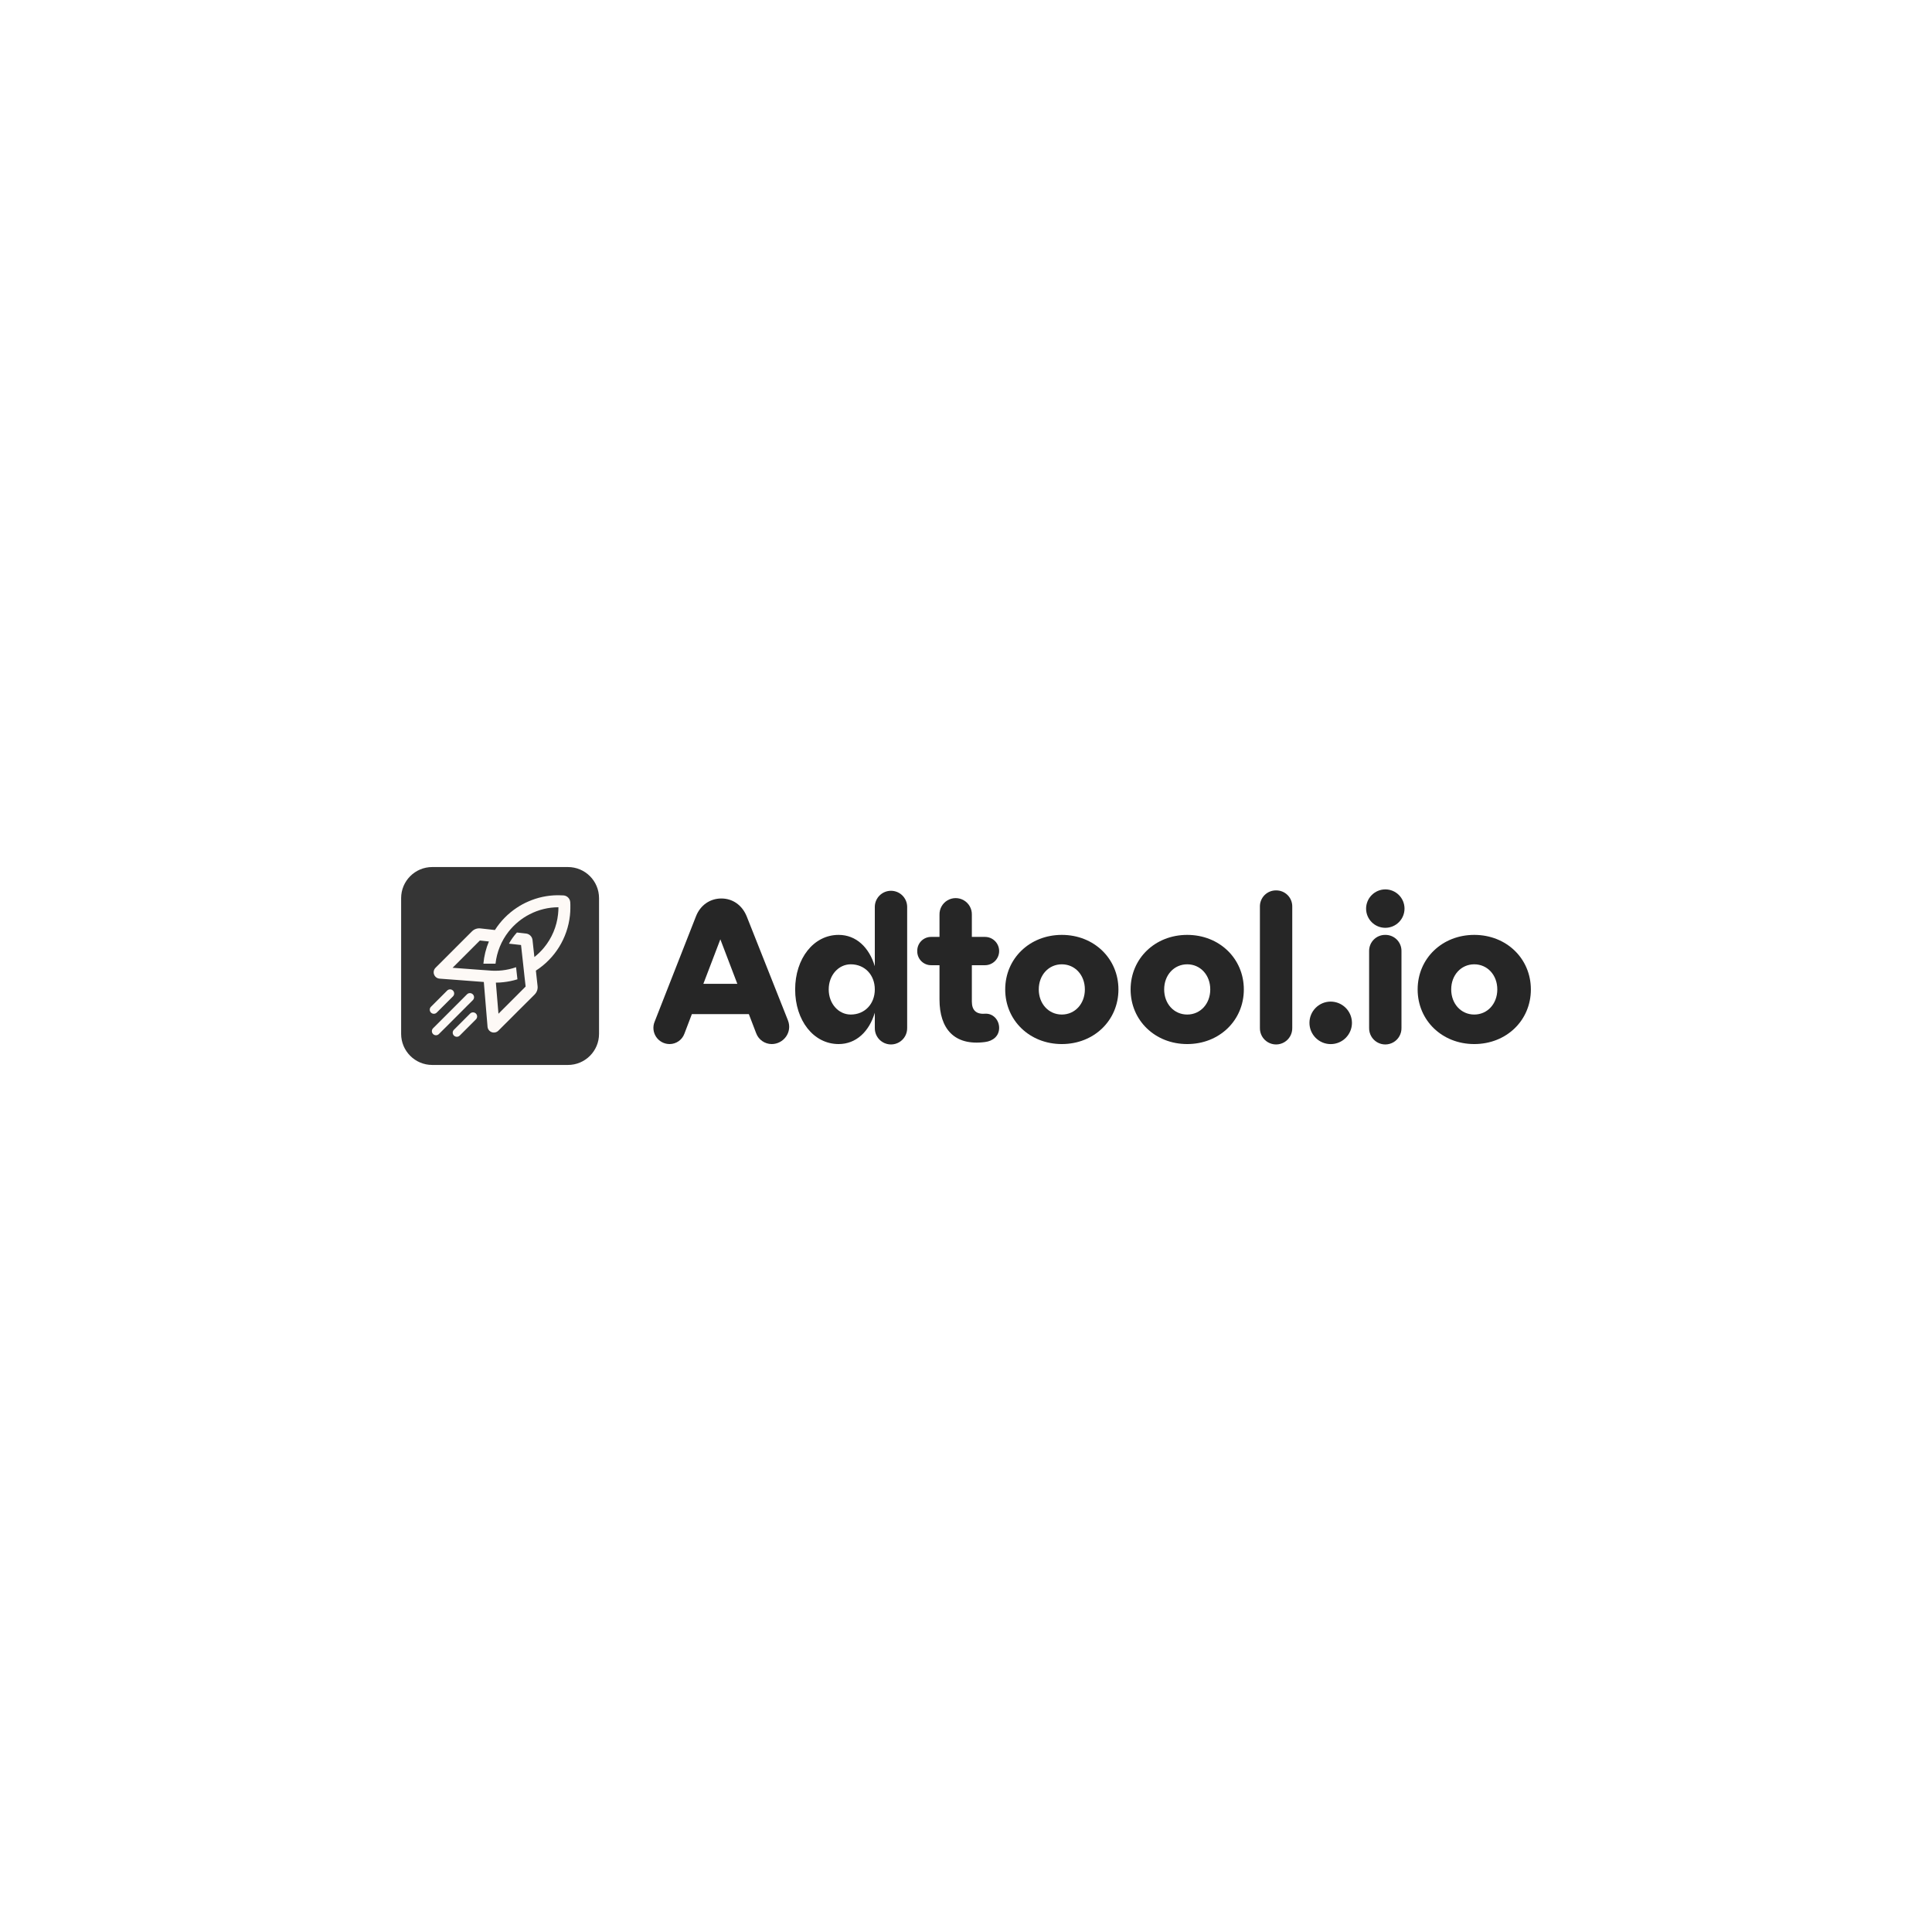
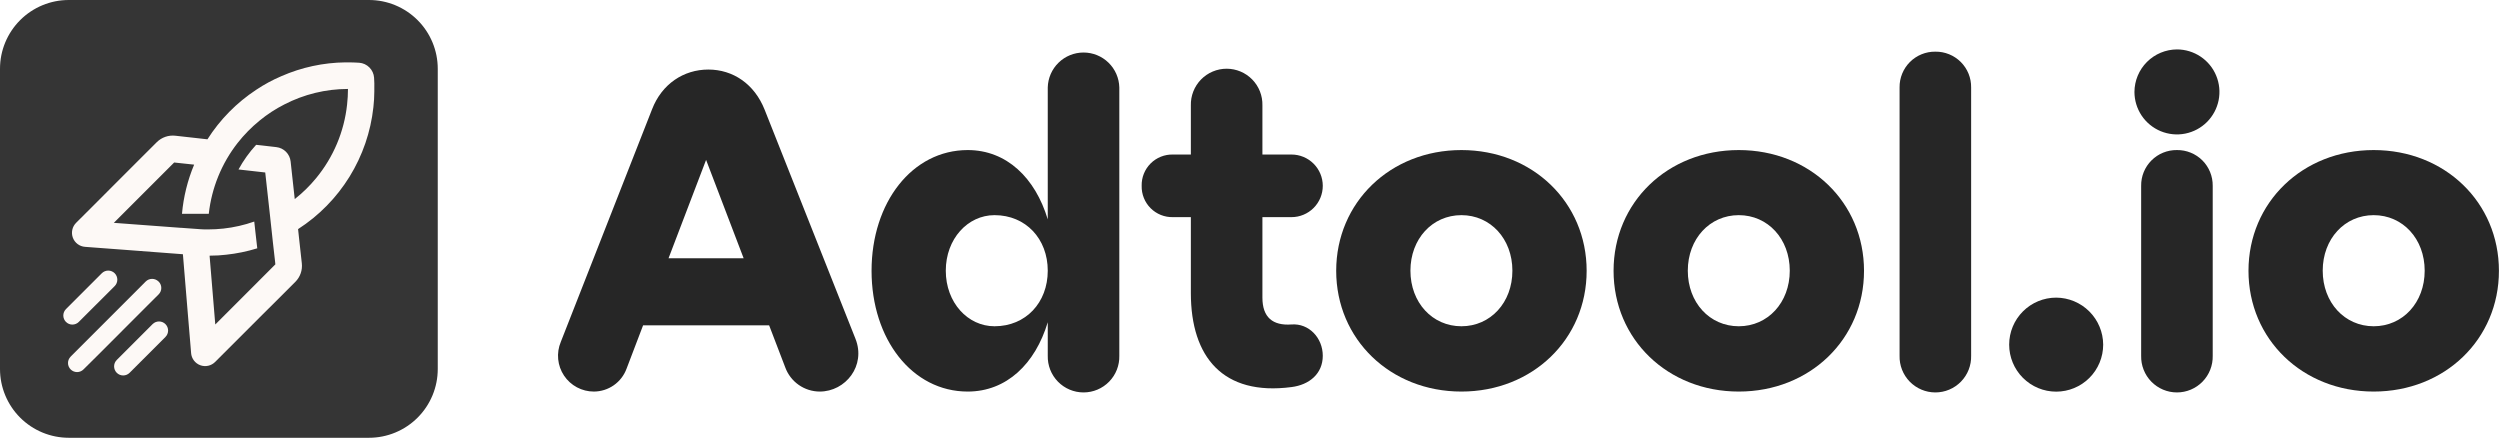
- <svg xmlns="http://www.w3.org/2000/svg" id="Layer_1" data-name="Layer 1" viewBox="0 0 2000 2000">
-   <defs>
-     <style>.cls-1{fill:#353535;}.cls-2{fill:#fdf9f6;}.cls-3{fill:#262626;}</style>
-   </defs>
-   <path class="cls-1" d="M620.12,929.75v140.49a32.19,32.19,0,0,1-32.19,32.2H447.44a32.2,32.2,0,0,1-32.19-32.2V929.75a32.19,32.19,0,0,1,32.19-32.19H587.93A32.19,32.19,0,0,1,620.12,929.75Z" />
-   <path class="cls-2" d="M468.92,1031.45l-16.8,16.77a4.24,4.24,0,0,1-6,0h0a4.25,4.25,0,0,1,0-6l16.79-16.79a4.26,4.26,0,0,1,6,0h0A4.26,4.26,0,0,1,468.92,1031.45Z" />
-   <path class="cls-2" d="M489.49,1029.33a4.23,4.23,0,0,1,0,6l-5.36,5.34-22.75,22.78-7.06,7a4.24,4.24,0,0,1-6,0h0a4.23,4.23,0,0,1,0-6l7-7,22.78-22.78,5.34-5.36a4.25,4.25,0,0,1,6,0Z" />
-   <path class="cls-2" d="M590.32,933.92a7.56,7.56,0,0,0-7-7c-1.75-.11-3.51-.17-5.29-.17-.37,0-.75,0-1.12,0a76.71,76.71,0,0,0-30,6.47,71.84,71.84,0,0,0-11.74,6.35,77.58,77.58,0,0,0-22.84,23.19l-4.34-.49-10.66-1.19a10.63,10.63,0,0,0-8.69,3l-7.6,7.58-14.38,14.39-8.75,8.77-5.66,5.64-1.39,1.39a6.59,6.59,0,0,0,4.18,11.23l1.95.15,16.86,1.26,27,2.05,2.33,28.16,1.35,16.13.16,2a6.59,6.59,0,0,0,11.24,4.12l7-7,8.84-8.83,5.14-5.15,9-8.94,7.59-7.59a10.61,10.61,0,0,0,3-8.66h0l-1.18-10.7-.2-1.84-.37-3.46A77.83,77.83,0,0,0,590,947.71a68.7,68.7,0,0,0,.43-7.34c0-.37,0-.75,0-1.12C590.49,937.46,590.43,935.68,590.32,933.92Zm-12.22,5.33a66,66,0,0,1-.41,7.22A65.09,65.09,0,0,1,563.14,981a64,64,0,0,1-9.95,9.72l-1.21-11-.72-6.61a7.58,7.58,0,0,0-6.68-6.7l-6.58-.76-2.88-.31a58.49,58.49,0,0,0-8.25,11.53l12.51,1.41,2.19,19.79,1,9.23.4,3.74,1,8.78.15,1.46L516,1049.42l-2.64-31.9,0-.32a.9.9,0,0,0,.4,0q3.72,0,7.31-.43a76.86,76.86,0,0,0,14.58-3l-.8-7-.61-5.52a64.56,64.56,0,0,1-14.41,3.28,67,67,0,0,1-7.28.4h-.23c-1.06,0-2.1,0-3.13-.09s-2.13-.11-3.17-.23l-5.92-.43-.26,0-31.32-2.33,7.79-7.79,20.45-20.45,9.35,1a77,77,0,0,0-5.69,23h12.54a65.37,65.37,0,0,1,13.49-33.14,66.17,66.17,0,0,1,10.29-10.47,63.38,63.38,0,0,1,11.6-7.57A64.9,64.9,0,0,1,578,939.19h.09Z" />
-   <rect class="cls-2" x="465.18" y="1056.37" width="32.22" height="8.5" rx="4.25" transform="translate(-609.01 650.99) rotate(-45)" />
-   <path class="cls-3" d="M746.75,930.11c11.51,0,21.56,6.7,26.37,18.84l42.49,107.16c5,12.56-4.61,24.7-16.74,24.7a17.24,17.24,0,0,1-16.12-11.3l-7.54-19.68h-59l-7.74,20.3a16.36,16.36,0,0,1-15.28,10.68,16.76,16.76,0,0,1-15.49-23.23l42.7-108.84C725,936.81,735.24,930.11,746.75,930.11Zm16.53,88.33L745.7,972.39l-17.58,46.05Z" />
-   <path class="cls-3" d="M868.14,967.79c18.2,0,31.6,13,37.46,32.44V938.48a16.75,16.75,0,0,1,33.49,0v125.58a16.75,16.75,0,1,1-33.49,0v-15.69c-5.86,19.46-19.26,32.44-37.46,32.44-26,0-45-24.49-45-56.51S842.18,967.79,868.14,967.79Zm12.55,82.46c14.65,0,24.91-11.09,24.91-26s-10.26-26-24.91-26c-12.55,0-22.81,11.1-22.81,26S868.14,1050.25,880.69,1050.25Z" />
-   <path class="cls-3" d="M949.55,984.53a14.3,14.3,0,0,1,14.65-14.65h8.37v-23a16.75,16.75,0,1,1,33.49,0v23h13.6a14.65,14.65,0,0,1,0,29.3h-13.6v37.67c0,9.21,4.81,13.19,13.6,12.56,8.16-.63,14.65,6.28,14.65,14.65s-6.28,13.61-14.65,14.65c-32,4.19-47.09-14-47.09-44V999.18H964.2A14.3,14.3,0,0,1,949.55,984.53Z" />
-   <path class="cls-3" d="M1099.19,967.79c33.28,0,58.61,24.48,58.61,56.51s-25.33,56.51-58.61,56.51-58.6-24.49-58.6-56.51S1065.91,967.79,1099.19,967.79Zm0,82.46c13.61,0,23.86-11.09,23.86-26s-10.25-26-23.86-26-23.86,11.1-23.86,26S1085.59,1050.25,1099.19,1050.25Z" />
-   <path class="cls-3" d="M1229,967.79c33.28,0,58.61,24.48,58.61,56.51s-25.33,56.51-58.61,56.51-58.6-24.49-58.6-56.51S1195.67,967.79,1229,967.79Zm0,82.46c13.61,0,23.86-11.09,23.86-26s-10.25-26-23.86-26-23.86,11.1-23.86,26S1215.35,1050.25,1229,1050.25Z" />
-   <path class="cls-3" d="M1321,921.74a16.52,16.52,0,0,1,16.74,16.74v125.58a16.75,16.75,0,1,1-33.49,0V938.48A16.53,16.53,0,0,1,1321,921.74Z" />
-   <path class="cls-3" d="M1377.54,1036.85a22.11,22.11,0,0,1,22,22,22,22,0,1,1-44,0A22,22,0,0,1,1377.54,1036.85Z" />
-   <path class="cls-3" d="M1434.05,920.69a19.89,19.89,0,1,1-19.88,19.89A20,20,0,0,1,1434.05,920.69Zm0,47.1a16.53,16.53,0,0,1,16.75,16.74v79.53a16.75,16.75,0,1,1-33.49,0V984.53A16.52,16.52,0,0,1,1434.05,967.79Z" />
-   <path class="cls-3" d="M1526.14,967.79c33.28,0,58.61,24.48,58.61,56.51s-25.33,56.51-58.61,56.51-58.6-24.49-58.6-56.51S1492.86,967.79,1526.14,967.79Zm0,82.46c13.61,0,23.86-11.09,23.86-26s-10.25-26-23.86-26-23.86,11.1-23.86,26S1512.54,1050.25,1526.14,1050.25Z" />
+ <svg xmlns="http://www.w3.org/2000/svg" width="1170" height="205" viewBox="0 0 1170 205" fill="none">
+   <path d="M204.87 32.19V172.68C204.871 176.908 204.04 181.095 202.423 185.002C200.805 188.908 198.435 192.458 195.445 195.448C192.456 198.438 188.907 200.81 185.001 202.429C181.095 204.047 176.908 204.88 172.68 204.88H32.19C23.652 204.877 15.464 201.484 9.428 195.445C3.391 189.407 -4.11743e-07 181.218 0 172.68V32.19C0 23.653 3.391 15.465 9.428 9.428C15.465 3.391 23.653 0 32.19 0H172.68C181.217 0 189.405 3.391 195.442 9.428C201.479 15.465 204.87 23.653 204.87 32.19Z" fill="#353535" />
+   <path d="M53.67 133.89L36.87 150.66C36.476 151.054 36.008 151.367 35.494 151.58C34.979 151.794 34.427 151.904 33.87 151.904C33.313 151.904 32.761 151.794 32.246 151.58C31.731 151.367 31.264 151.054 30.87 150.66C30.076 149.863 29.63 148.784 29.63 147.66C29.63 146.535 30.076 145.456 30.87 144.66L47.66 127.87C48.458 127.078 49.536 126.634 50.66 126.634C51.784 126.634 52.862 127.078 53.66 127.87C54.459 128.667 54.909 129.749 54.91 130.878C54.912 132.007 54.466 133.09 53.67 133.89Z" fill="#FDF9F6" />
+   <path d="M74.24 131.77C74.635 132.163 74.949 132.63 75.163 133.145C75.378 133.66 75.488 134.212 75.488 134.77C75.488 135.327 75.378 135.88 75.163 136.394C74.949 136.909 74.635 137.377 74.24 137.77L68.88 143.11L46.13 165.89L39.07 172.89C38.676 173.284 38.209 173.597 37.694 173.81C37.179 174.024 36.627 174.134 36.07 174.134C35.513 174.134 34.961 174.024 34.446 173.81C33.931 173.597 33.464 173.284 33.07 172.89C32.675 172.497 32.361 172.029 32.147 171.514C31.932 171 31.822 170.447 31.822 169.89C31.822 169.332 31.932 168.78 32.147 168.265C32.361 167.75 32.675 167.283 33.07 166.89L40.07 159.89L62.85 137.11L68.19 131.75C68.987 130.956 70.065 130.51 71.19 130.51C72.315 130.51 73.393 130.956 74.19 131.75L74.24 131.77Z" fill="#FDF9F6" />
+   <path d="M175.07 36.36C174.94 34.546 174.161 32.84 172.875 31.555C171.589 30.269 169.884 29.49 168.07 29.36C166.32 29.25 164.56 29.19 162.78 29.19C162.41 29.19 162.03 29.19 161.66 29.19C151.326 29.304 141.122 31.505 131.66 35.66C127.558 37.408 123.628 39.533 119.92 42.01C110.752 48.038 102.968 55.942 97.08 65.2L92.74 64.71L82.08 63.52C80.499 63.338 78.898 63.513 77.394 64.032C75.89 64.551 74.522 65.401 73.39 66.52L65.79 74.1L51.41 88.49L42.66 97.26L37 102.9L35.61 104.29C34.718 105.183 34.101 106.313 33.833 107.546C33.564 108.779 33.656 110.064 34.096 111.246C34.536 112.429 35.307 113.461 36.316 114.218C37.326 114.976 38.531 115.428 39.79 115.52L41.74 115.67L58.6 116.93L85.6 118.98L87.93 147.14L89.28 163.27L89.44 165.27C89.541 166.526 90 167.726 90.762 168.729C91.524 169.732 92.558 170.495 93.741 170.929C94.924 171.362 96.206 171.448 97.436 171.175C98.665 170.902 99.791 170.283 100.68 169.39L107.68 162.39L116.52 153.56L121.66 148.41L130.66 139.47L138.25 131.88C139.366 130.752 140.214 129.389 140.733 127.891C141.252 126.392 141.429 124.796 141.25 123.22L140.07 112.52L139.87 110.68L139.5 107.22C149.259 100.938 157.49 92.552 163.589 82.677C169.688 72.803 173.501 61.689 174.75 50.15C175.024 47.713 175.168 45.263 175.18 42.81C175.18 42.44 175.18 42.06 175.18 41.69C175.24 39.9 175.18 38.12 175.07 36.36ZM162.85 41.69C162.845 44.102 162.708 46.513 162.44 48.91C161.079 61.597 156.02 73.605 147.89 83.44C144.936 87.032 141.6 90.291 137.94 93.16L136.73 82.16L136.01 75.55C135.821 73.841 135.057 72.247 133.844 71.03C132.63 69.812 131.038 69.044 129.33 68.85L122.75 68.09L119.87 67.78C116.663 71.275 113.892 75.146 111.62 79.31L124.13 80.72L126.32 100.51L127.32 109.74L127.72 113.48L128.72 122.26L128.87 123.72L100.75 151.86L98.11 119.96V119.64C98.242 119.67 98.378 119.67 98.51 119.64C100.99 119.64 103.427 119.497 105.82 119.21C110.766 118.684 115.649 117.679 120.4 116.21L119.6 109.21L118.99 103.69C114.328 105.331 109.493 106.432 104.58 106.97C102.162 107.235 99.732 107.369 97.3 107.37H97.07C96.01 107.37 94.97 107.37 93.94 107.28C92.91 107.19 91.81 107.17 90.77 107.05L84.85 106.62H84.59L53.27 104.29L61.06 96.5L81.51 76.05L90.86 77.05C87.788 84.377 85.869 92.136 85.17 100.05H97.71C99.037 87.964 103.709 76.487 111.2 66.91C114.231 63.049 117.682 59.538 121.49 56.44C125.068 53.5 128.958 50.962 133.09 48.87C142.26 44.132 152.428 41.65 162.75 41.63H162.84L162.85 41.69Z" fill="#FDF9F6" />
+   <path d="M71.416 151.687L54.644 168.459C52.984 170.119 52.984 172.81 54.644 174.47C56.303 176.129 58.994 176.129 60.654 174.47L77.427 157.697C79.086 156.037 79.086 153.346 77.427 151.687C75.767 150.027 73.076 150.027 71.416 151.687Z" fill="#FDF9F6" />
+   <path d="M331.5 32.55C343.01 32.55 353.06 39.25 357.87 51.39L400.36 158.55C405.36 171.11 395.75 183.25 383.62 183.25C380.101 183.237 376.67 182.147 373.789 180.127C370.907 178.107 368.712 175.253 367.5 171.95L359.96 152.27H300.96L293.22 172.57C292.063 175.694 289.981 178.391 287.25 180.299C284.52 182.208 281.271 183.237 277.94 183.25C275.176 183.255 272.454 182.576 270.016 181.274C267.578 179.972 265.5 178.087 263.967 175.788C262.433 173.488 261.492 170.845 261.228 168.094C260.963 165.343 261.383 162.569 262.45 160.02L305.15 51.18C309.75 39.25 319.99 32.55 331.5 32.55ZM348.03 120.88L330.45 74.83L312.87 120.88H348.03Z" fill="#262626" />
+   <path d="M452.89 70.23C471.09 70.23 484.49 83.23 490.35 102.67V40.92C490.457 36.55 492.268 32.394 495.397 29.341C498.525 26.288 502.723 24.579 507.095 24.579C511.466 24.579 515.665 26.288 518.793 29.341C521.922 32.394 523.733 36.55 523.84 40.92V166.5C523.895 168.733 523.502 170.955 522.685 173.034C521.868 175.114 520.643 177.009 519.083 178.608C517.523 180.207 515.658 181.477 513.599 182.345C511.541 183.212 509.329 183.659 507.095 183.659C504.861 183.659 502.649 183.212 500.591 182.345C498.532 181.477 496.667 180.207 495.107 178.608C493.547 177.009 492.322 175.114 491.505 173.034C490.688 170.955 490.295 168.733 490.35 166.5V150.81C484.49 170.27 471.09 183.25 452.89 183.25C426.89 183.25 407.89 158.76 407.89 126.74C407.89 94.72 426.93 70.23 452.89 70.23ZM465.44 152.69C480.09 152.69 490.35 141.6 490.35 126.69C490.35 111.78 480.09 100.69 465.44 100.69C452.89 100.69 442.63 111.79 442.63 126.69C442.63 141.59 452.89 152.69 465.44 152.69Z" fill="#262626" />
+   <path d="M534.3 86.97C534.252 85.033 534.598 83.106 535.317 81.307C536.037 79.508 537.114 77.874 538.484 76.504C539.854 75.134 541.488 74.056 543.287 73.337C545.086 72.618 547.013 72.272 548.95 72.32H557.32V49.32C557.265 47.087 557.658 44.865 558.475 42.785C559.292 40.706 560.517 38.811 562.077 37.212C563.637 35.613 565.502 34.343 567.561 33.475C569.619 32.608 571.831 32.161 574.065 32.161C576.299 32.161 578.511 32.608 580.569 33.475C582.628 34.343 584.493 35.613 586.053 37.212C587.613 38.811 588.838 40.706 589.655 42.785C590.472 44.865 590.865 47.087 590.81 49.32V72.32H604.41C608.295 72.32 612.022 73.863 614.769 76.611C617.517 79.358 619.06 83.085 619.06 86.97C619.06 90.855 617.517 94.582 614.769 97.329C612.022 100.076 608.295 101.62 604.41 101.62H590.81V139.29C590.81 148.5 595.62 152.48 604.41 151.85C612.57 151.22 619.06 158.13 619.06 166.5C619.06 174.87 612.78 180.11 604.41 181.15C572.41 185.34 557.32 167.15 557.32 137.15V101.62H548.95C547.013 101.668 545.086 101.322 543.287 100.603C541.488 99.883 539.854 98.806 538.484 97.436C537.114 96.066 536.037 94.432 535.317 92.632C534.598 90.833 534.252 88.907 534.3 86.97Z" fill="#262626" />
+   <path d="M683.94 70.23C717.22 70.23 742.55 94.71 742.55 126.74C742.55 158.77 717.22 183.25 683.94 183.25C650.66 183.25 625.34 158.76 625.34 126.74C625.34 94.72 650.66 70.23 683.94 70.23ZM683.94 152.69C697.55 152.69 707.8 141.6 707.8 126.69C707.8 111.78 697.55 100.69 683.94 100.69C670.33 100.69 660.08 111.79 660.08 126.69C660.08 141.59 670.34 152.69 683.94 152.69Z" fill="#262626" />
+   <path d="M813.75 70.23C847.03 70.23 872.36 94.71 872.36 126.74C872.36 158.77 847.03 183.25 813.75 183.25C780.47 183.25 755.15 158.76 755.15 126.74C755.15 94.72 780.42 70.23 813.75 70.23ZM813.75 152.69C827.36 152.69 837.61 141.6 837.61 126.69C837.61 111.78 827.36 100.69 813.75 100.69C800.14 100.69 789.89 111.79 789.89 126.69C789.89 141.59 800.1 152.69 813.75 152.69Z" fill="#262626" />
+   <path d="M905.75 24.18C907.957 24.15 910.147 24.563 912.191 25.394C914.235 26.224 916.092 27.456 917.653 29.017C919.213 30.577 920.445 32.434 921.276 34.479C922.107 36.523 922.52 38.713 922.49 40.92V166.5C922.545 168.733 922.152 170.955 921.335 173.034C920.518 175.114 919.293 177.009 917.733 178.607C916.173 180.206 914.308 181.477 912.249 182.344C910.191 183.212 907.979 183.659 905.745 183.659C903.511 183.659 901.299 183.212 899.241 182.344C897.182 181.477 895.318 180.206 893.757 178.607C892.197 177.009 890.972 175.114 890.155 173.034C889.338 170.955 888.945 168.733 889 166.5V40.92C888.972 38.713 889.386 36.522 890.218 34.478C891.05 32.434 892.282 30.576 893.844 29.016C895.405 27.456 897.263 26.224 899.308 25.394C901.353 24.563 903.543 24.15 905.75 24.18Z" fill="#262626" />
+   <path d="M962.29 139.29C968.116 139.319 973.695 141.646 977.814 145.766C981.934 149.885 984.261 155.464 984.29 161.29C984.29 167.125 981.972 172.721 977.846 176.846C973.721 180.972 968.125 183.29 962.29 183.29C956.455 183.29 950.859 180.972 946.734 176.846C942.608 172.721 940.29 167.125 940.29 161.29C940.29 155.455 942.608 149.86 946.734 145.734C950.859 141.608 956.455 139.29 962.29 139.29Z" fill="#262626" />
+   <path d="M1018.8 23.13C1022.73 23.128 1026.58 24.293 1029.85 26.477C1033.13 28.662 1035.68 31.767 1037.18 35.401C1038.69 39.036 1039.09 43.035 1038.32 46.894C1037.55 50.753 1035.66 54.298 1032.88 57.081C1030.1 59.863 1026.55 61.759 1022.69 62.527C1018.84 63.295 1014.84 62.902 1011.2 61.397C1007.57 59.892 1004.46 57.342 1002.27 54.071C1000.09 50.8 998.92 46.954 998.92 43.02C998.949 37.755 1001.05 32.715 1004.77 28.991C1008.5 25.267 1013.54 23.161 1018.8 23.13ZM1018.8 70.23C1021.01 70.2 1023.2 70.613 1025.24 71.444C1027.29 72.274 1029.15 73.506 1030.71 75.066C1032.27 76.627 1033.5 78.484 1034.33 80.528C1035.16 82.573 1035.58 84.763 1035.55 86.97V166.5C1035.6 168.733 1035.21 170.955 1034.39 173.034C1033.58 175.114 1032.35 177.009 1030.79 178.608C1029.23 180.207 1027.37 181.477 1025.31 182.345C1023.25 183.212 1021.04 183.659 1018.81 183.659C1016.57 183.659 1014.36 183.212 1012.3 182.345C1010.24 181.477 1008.38 180.207 1006.82 178.608C1005.26 177.009 1004.03 175.114 1003.22 173.034C1002.4 170.955 1002.01 168.733 1002.06 166.5V86.97C1002.03 84.763 1002.44 82.573 1003.27 80.529C1004.1 78.485 1005.34 76.627 1006.9 75.067C1008.46 73.507 1010.31 72.275 1012.36 71.444C1014.4 70.613 1016.59 70.2 1018.8 70.23Z" fill="#262626" />
+   <path d="M1110.89 70.23C1144.17 70.23 1169.5 94.71 1169.5 126.74C1169.5 158.77 1144.17 183.25 1110.89 183.25C1077.61 183.25 1052.29 158.76 1052.29 126.74C1052.29 94.72 1077.61 70.23 1110.89 70.23ZM1110.89 152.69C1124.5 152.69 1134.75 141.6 1134.75 126.69C1134.75 111.78 1124.5 100.69 1110.89 100.69C1097.28 100.69 1087.03 111.79 1087.03 126.69C1087.03 141.59 1097.29 152.69 1110.89 152.69Z" fill="#262626" />
</svg>
